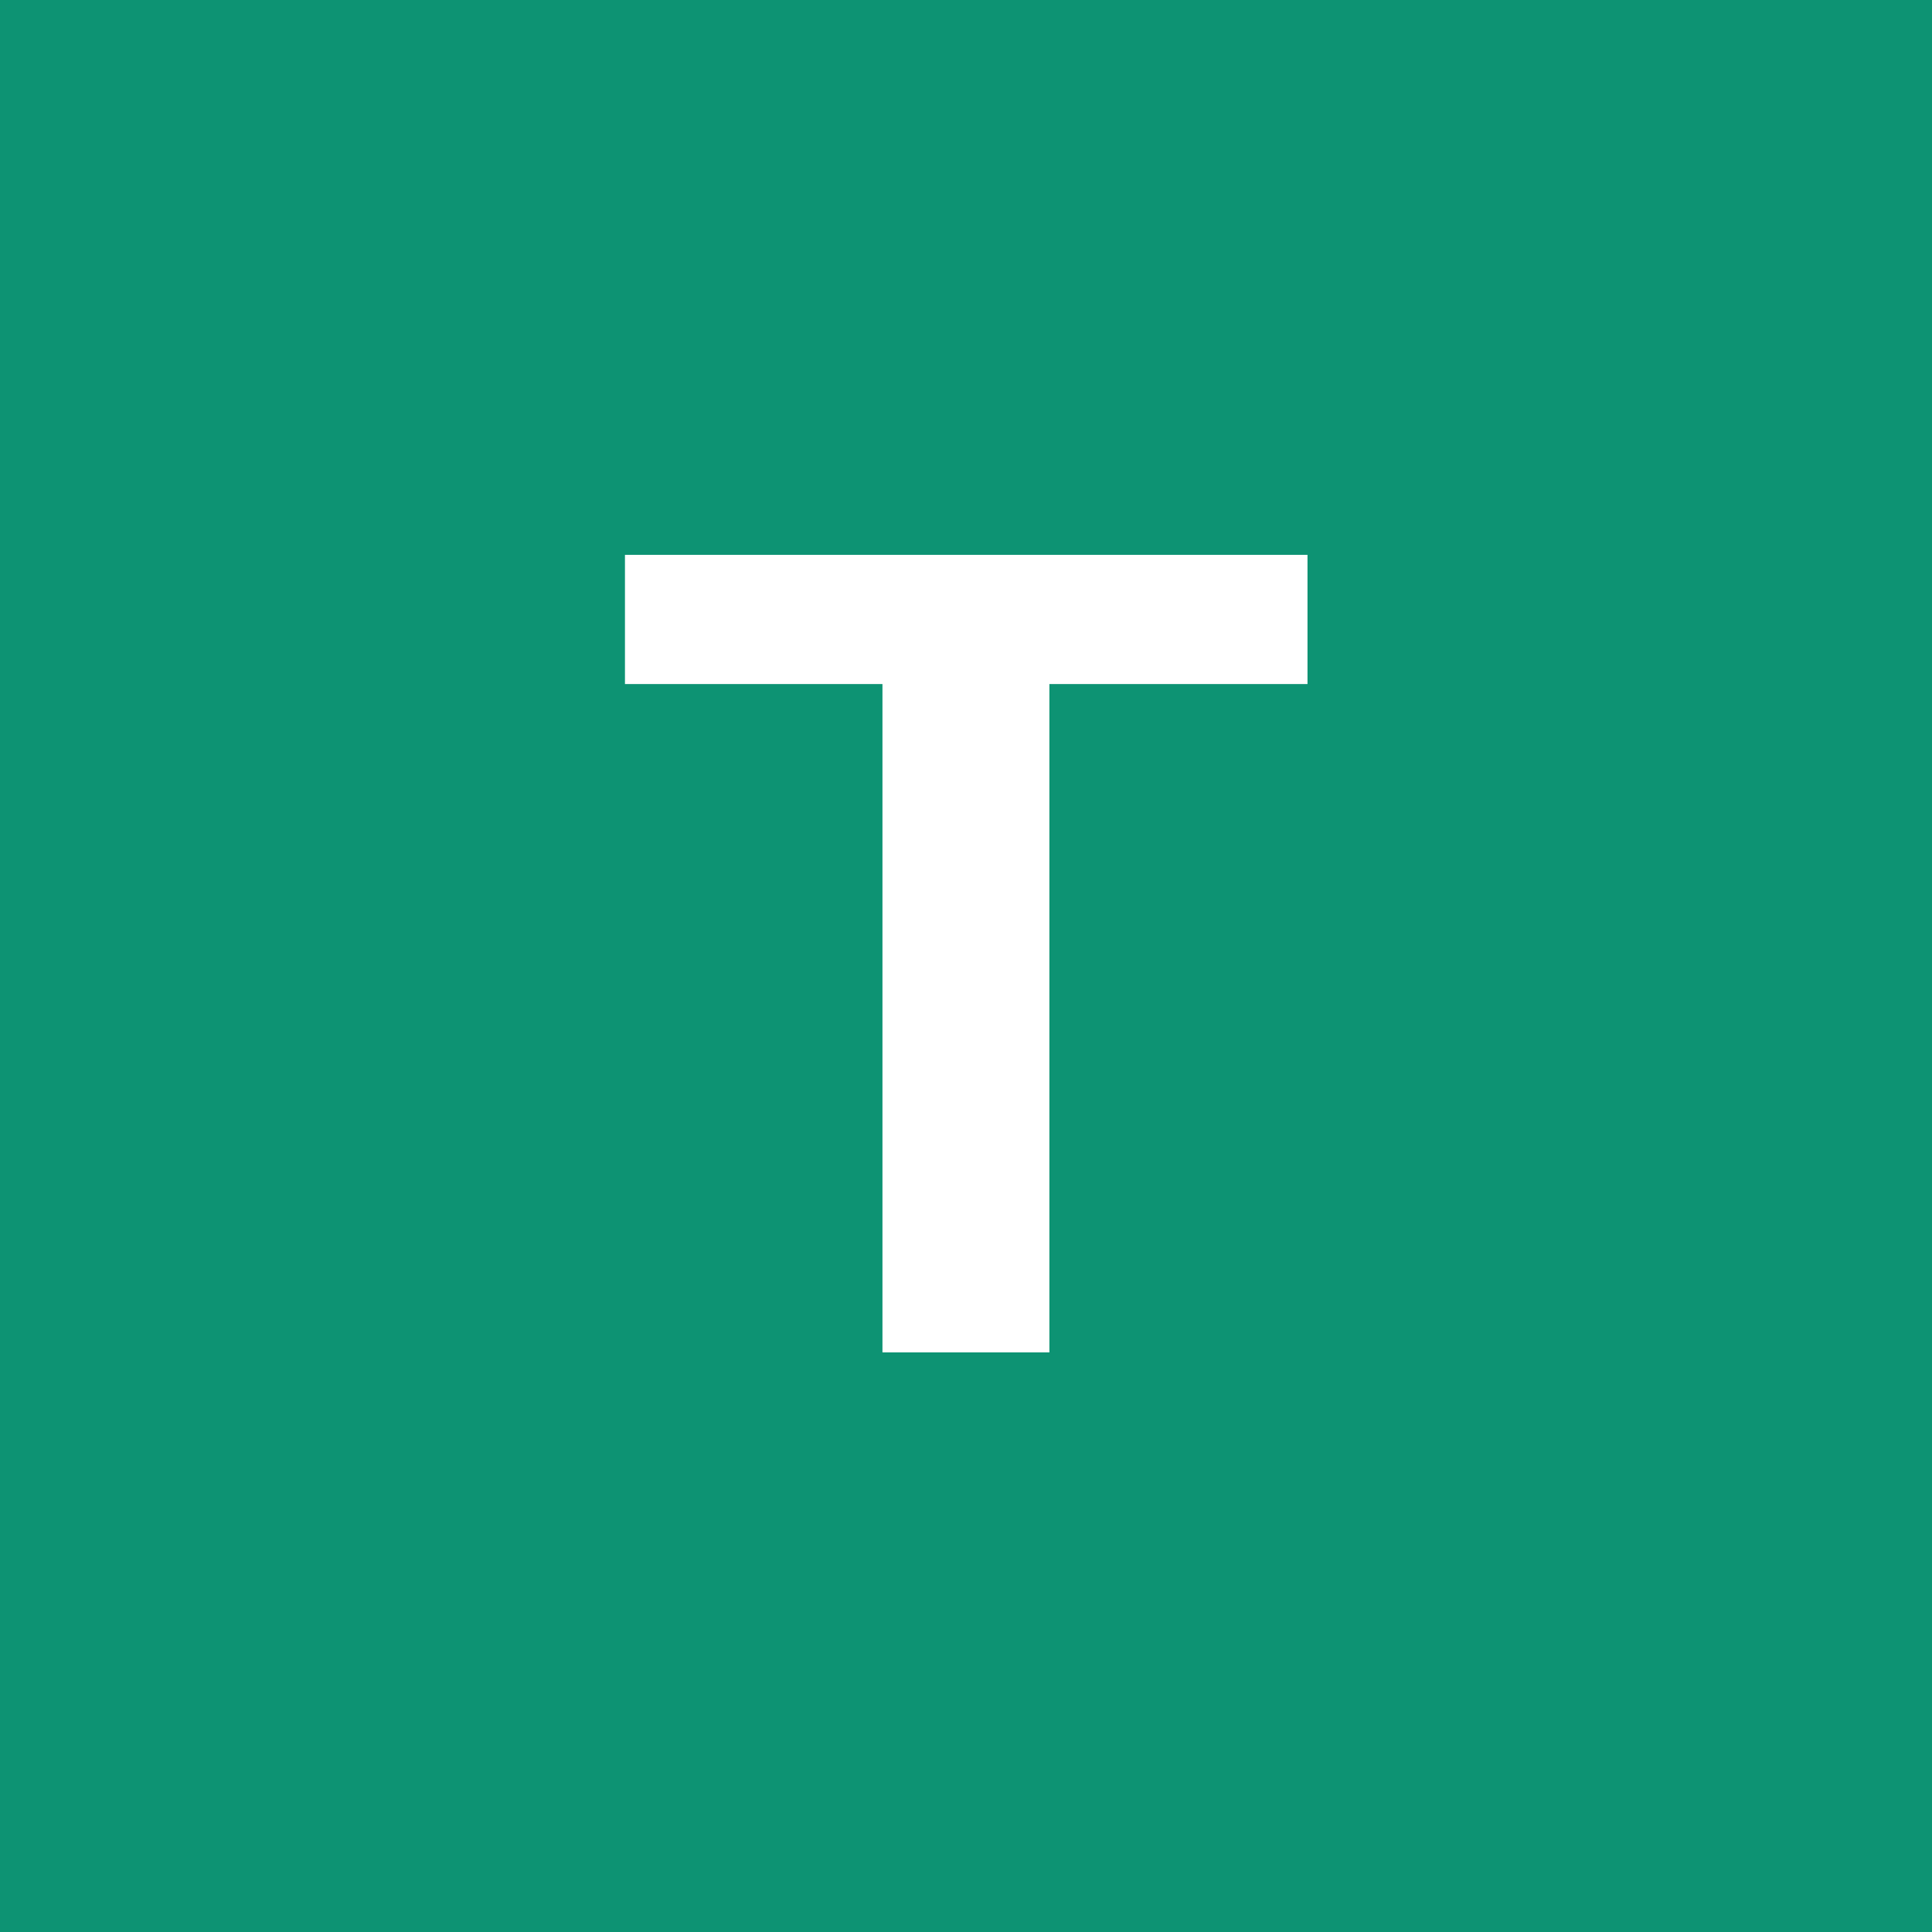
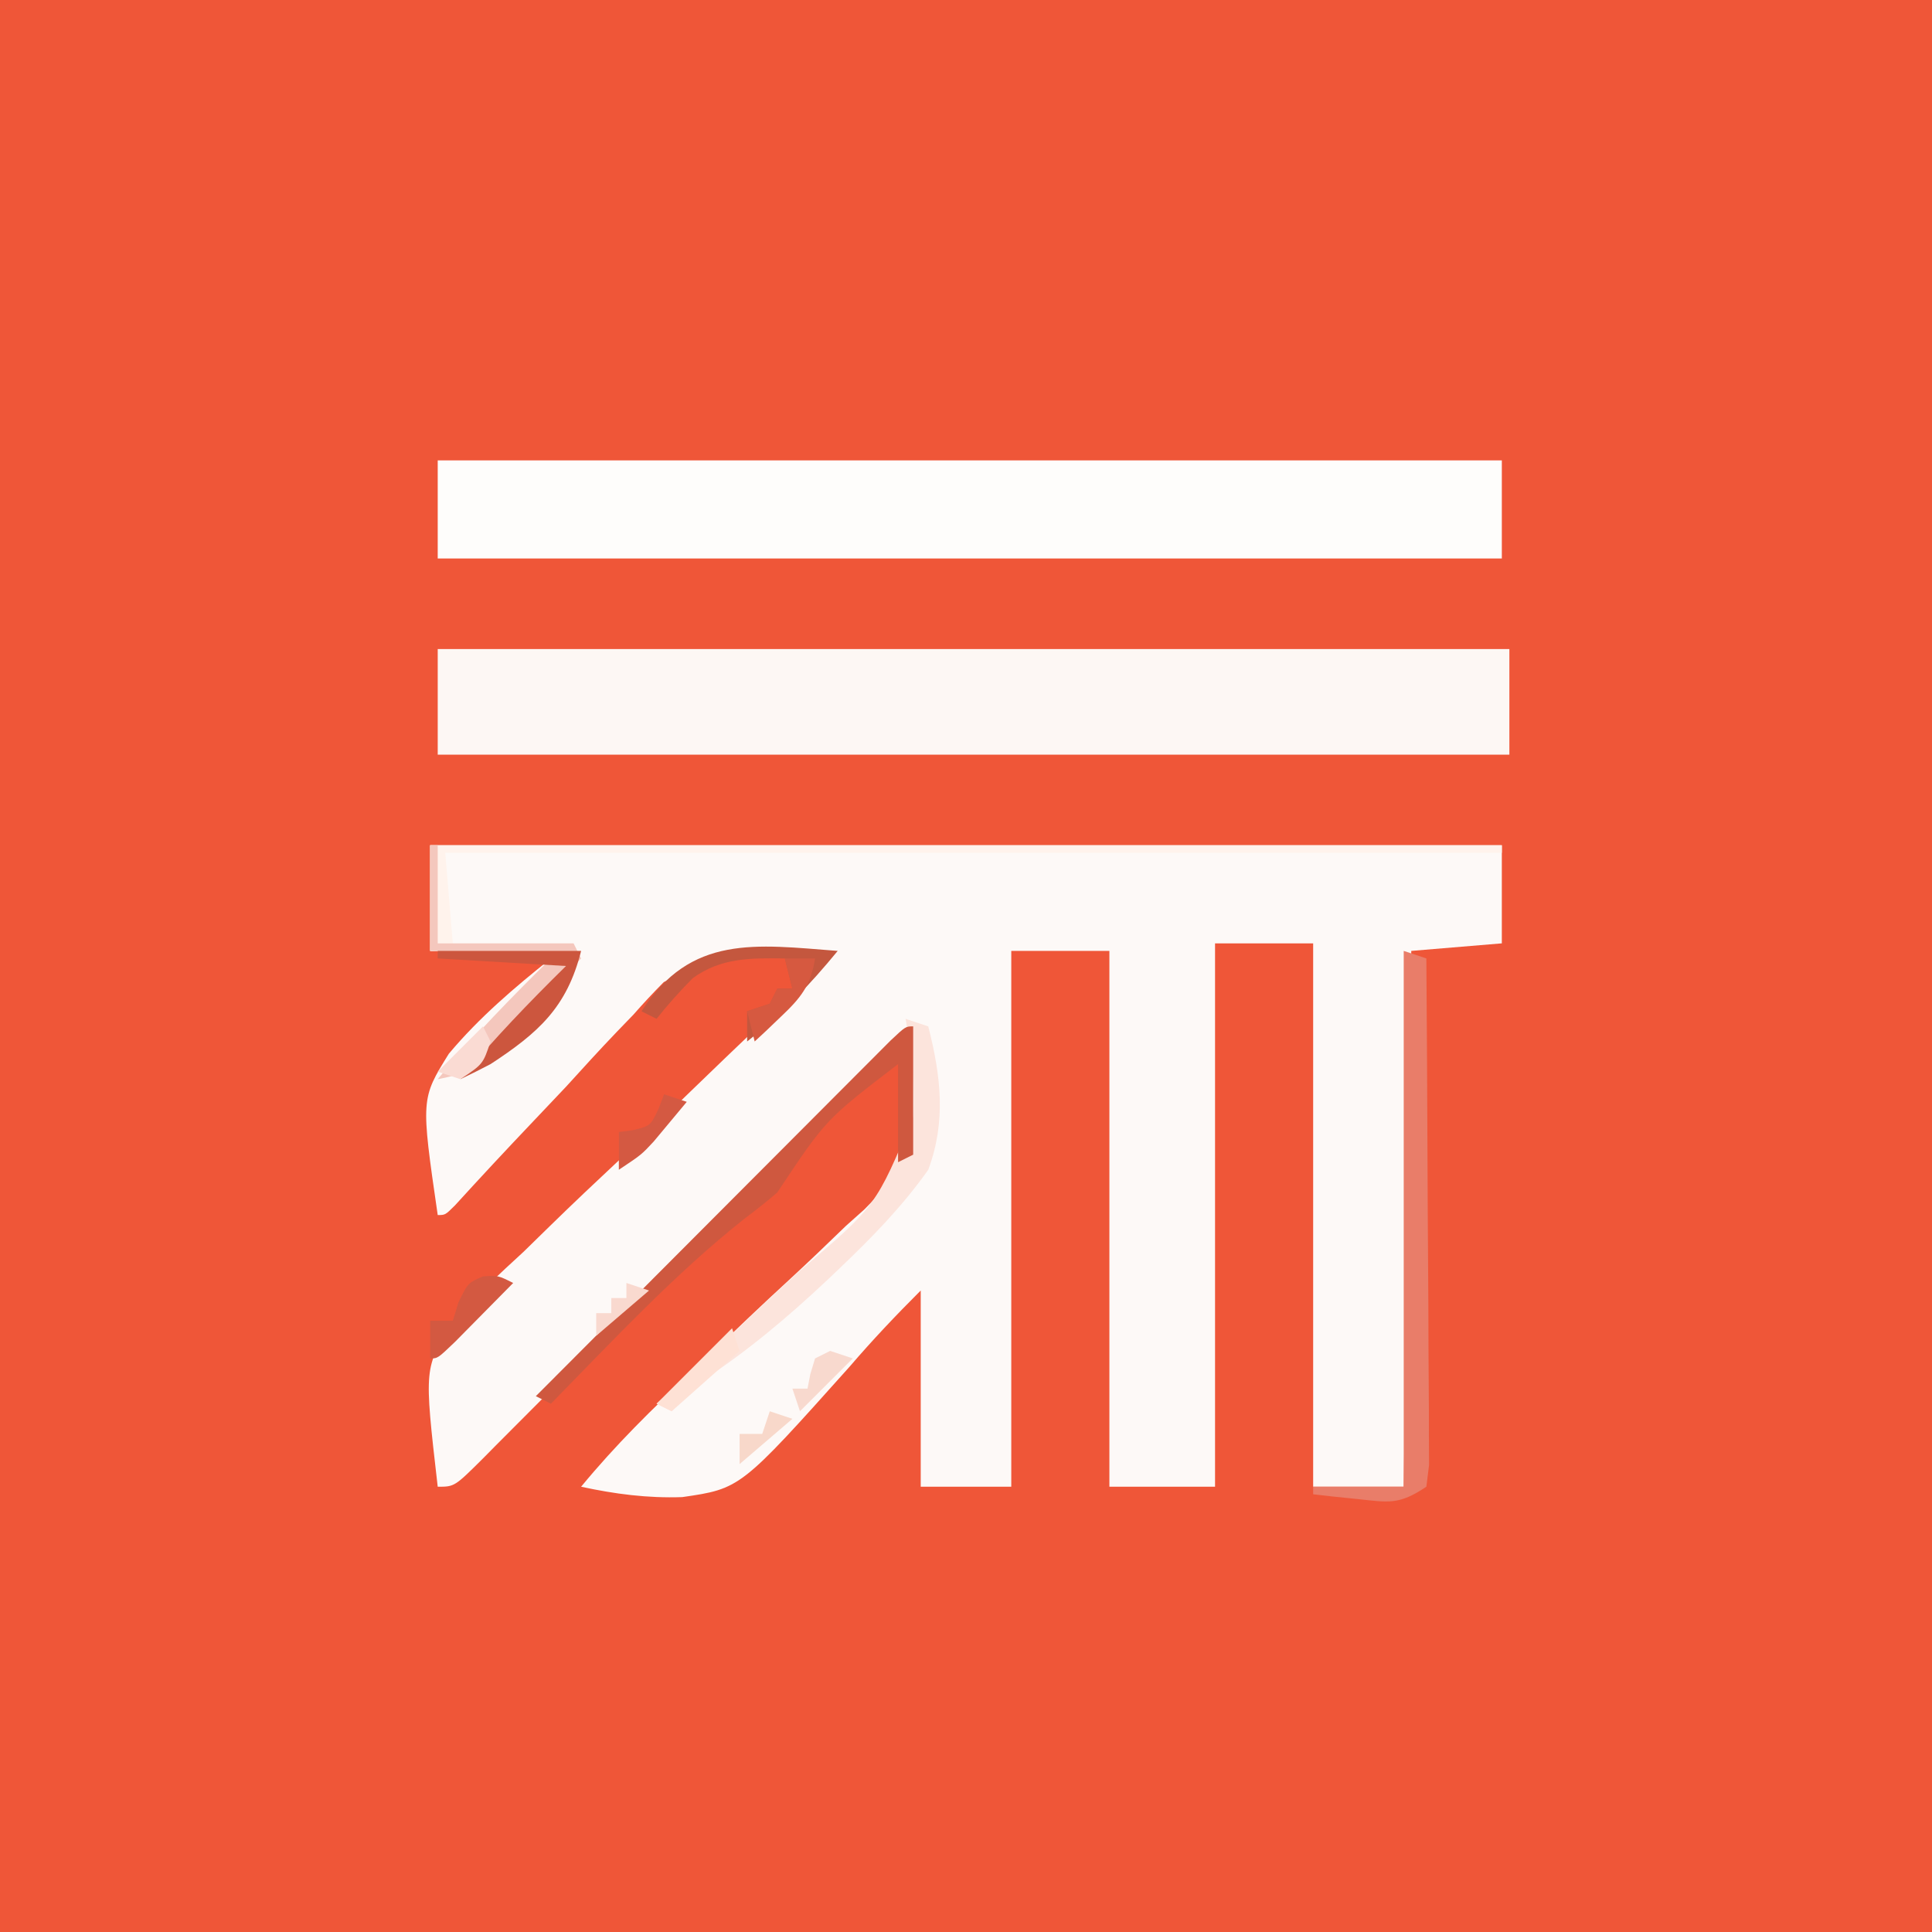
- <svg xmlns="http://www.w3.org/2000/svg" viewBox="0 0 100 100">
-   <rect width="100" height="100" fill="#0D9373" />
-   <text x="50" y="70" font-family="Arial" font-size="60" fill="white" text-anchor="middle" font-weight="bold">T</text>
+ <svg xmlns="http://www.w3.org/2000/svg" version="1.1" width="256" height="256">
+   <path d="M0 0 C84.48 0 168.96 0 256 0 C256 84.48 256 168.96 256 256 C171.52 256 87.04 256 0 256 C0 171.52 0 87.04 0 0 Z " fill="#EF5638" transform="translate(0,0)" />
+   <path d="M0 0 C46.86 0 93.72 0 142 0 C142 4.29 142 8.58 142 13 C136.06 13.495 136.06 13.495 130 14 C129.67 37.43 129.34 60.86 129 85 C125.04 85 121.08 85 117 85 C117 61.24 117 37.48 117 13 C112.71 13 108.42 13 104 13 C104 36.76 104 60.52 104 85 C99.38 85 94.76 85 90 85 C90 61.57 90 38.14 90 14 C85.71 14 81.42 14 77 14 C77 37.43 77 60.86 77 85 C73.04 85 69.08 85 65 85 C65 76.42 65 67.84 65 59 C61.68 62.32 58.625 65.542 55.586 69.082 C41.113 85.253 41.113 85.253 33.395 86.375 C28.8 86.532 24.485 85.969 20 85 C24.539 79.484 29.45 74.643 34.68 69.785 C37.211 67.376 39.736 64.96 42.261 62.543 C44.001 60.891 45.755 59.254 47.521 57.631 C50.092 55.261 52.607 52.843 55.117 50.41 C55.908 49.705 56.698 49.001 57.513 48.274 C61.888 43.926 63.399 40.716 63.532 34.637 C63.475 31.407 63.281 28.218 63 25 C62.253 25.752 61.506 26.503 60.736 27.278 C53.707 34.347 46.673 41.411 39.635 48.469 C36.016 52.098 32.399 55.73 28.786 59.365 C25.302 62.871 21.813 66.372 18.321 69.869 C16.986 71.207 15.654 72.547 14.323 73.888 C12.465 75.761 10.601 77.627 8.735 79.492 C8.181 80.053 7.627 80.614 7.057 81.192 C3.228 85 3.228 85 1 85 C-0.823 69.152 -0.823 69.152 3.019 63.372 C5.824 59.884 9.082 56.886 12.375 53.867 C13.545 52.731 14.711 51.591 15.873 50.447 C18.912 47.476 22.001 44.562 25.105 41.659 C28.275 38.675 31.393 35.638 34.516 32.605 C40.628 26.685 46.795 20.824 53 15 C41.314 13.715 41.314 13.715 30.965 18.121 C29.578 19.517 28.236 20.959 26.938 22.438 C26.209 23.192 25.481 23.947 24.731 24.724 C22.443 27.112 20.223 29.552 18 32 C16.452 33.642 14.9 35.28 13.344 36.914 C9.955 40.477 6.609 44.075 3.297 47.709 C2 49 2 49 1 49 C-1.237 33.605 -1.237 33.605 2.472 27.628 C6.476 22.849 11.135 18.875 16 15 C10.72 14.67 5.44 14.34 0 14 C0 9.38 0 4.76 0 0 Z " fill="#FDF9F7" transform="translate(57,112)" />
+   <path d="M0 0 C46.86 0 93.72 0 142 0 C142 4.62 142 9.24 142 14 C95.14 14 48.28 14 0 14 C0 9.38 0 4.76 0 0 Z " fill="#FDF7F4" transform="translate(58,86)" />
+   <path d="M0 0 C46.53 0 93.06 0 141 0 C141 4.29 141 8.58 141 13 C94.47 13 47.94 13 0 13 C0 8.71 0 4.42 0 0 Z " fill="#FEFDFB" transform="translate(58,61)" />
+   <path d="M0 0 C46.86 0 93.72 0 142 0 C142 0.33 142 0.66 142 1 C95.8 1 49.6 1 2 1 C2.33 4.96 2.66 8.92 3 13 C8.28 13 13.56 13 19 13 C19.33 13.66 19.66 14.32 20 15 C16.667 18.333 13.333 21.667 10 25 C9.154 25.907 8.309 26.815 7.438 27.75 C5.014 29.987 4.087 30.4 1 31 C5.704 25.332 10.751 20.169 16 15 C10.72 14.67 5.44 14.34 0 14 C0 9.38 0 4.76 0 0 Z " fill="#FFF3EC" transform="translate(57,112)" />
+   <path d="M0 0 C0.99 0.33 1.98 0.66 3 1 C3.069 10.092 3.123 19.184 3.155 28.277 C3.171 32.499 3.192 36.72 3.226 40.942 C3.259 45.014 3.277 49.085 3.285 53.158 C3.29 54.713 3.301 56.269 3.317 57.825 C3.339 59.999 3.342 62.173 3.341 64.347 C3.347 65.586 3.354 66.825 3.361 68.102 C3.242 69.058 3.123 70.015 3 71 C-0.644 73.429 -1.929 73.083 -6.188 72.625 C-7.274 72.514 -8.361 72.403 -9.48 72.289 C-10.312 72.194 -11.143 72.098 -12 72 C-12 71.67 -12 71.34 -12 71 C-8.04 71 -4.08 71 0 71 C0 47.57 0 24.14 0 0 Z " fill="#E97D69" transform="translate(186,126)" />
+   <path d="M0 0 C0.99 0.33 1.98 0.66 3 1 C4.662 7.525 5.393 13.569 3 20 C-0.404 24.809 -4.37 28.879 -8.625 32.938 C-9.173 33.461 -9.722 33.984 -10.287 34.523 C-15.567 39.497 -20.927 44.008 -27 48 C-28.369 49.297 -29.717 50.618 -31 52 C-31.66 51.67 -32.32 51.34 -33 51 C-32.587 50.627 -32.173 50.253 -31.747 49.868 C-27.41 45.932 -23.14 41.932 -18.901 37.89 C-17.316 36.395 -15.716 34.917 -14.099 33.457 C-3.901 24.785 -3.901 24.785 1.031 12.882 C1.192 8.491 0.756 4.322 0 0 Z " fill="#FCE4DC" transform="translate(120,135)" />
+   <path d="M0 0 C0 5.61 0 11.22 0 17 C-0.99 17.495 -0.99 17.495 -2 18 C-2 13.71 -2 9.42 -2 5 C-11.568 12.326 -11.568 12.326 -18 22 C-19.41 23.224 -20.881 24.379 -22.375 25.5 C-31.648 32.857 -39.727 41.56 -48 50 C-48.66 49.67 -49.32 49.34 -50 49 C-43.631 42.608 -37.26 36.219 -30.885 29.834 C-27.926 26.869 -24.967 23.903 -22.01 20.935 C-19.16 18.074 -16.307 15.214 -13.452 12.357 C-12.36 11.264 -11.27 10.17 -10.18 9.075 C-8.66 7.547 -7.136 6.022 -5.612 4.498 C-4.743 3.628 -3.875 2.757 -2.98 1.86 C-1 0 -1 0 0 0 Z " fill="#CF583F" transform="translate(121,136)" />
+   <path d="M0 0 C0.33 0 0.66 0 1 0 C1 4.29 1 8.58 1 13 C6.94 13 12.88 13 19 13 C19.33 13.66 19.66 14.32 20 15 C16.667 18.333 13.333 21.667 10 25 C9.154 25.907 8.309 26.815 7.438 27.75 C5.014 29.987 4.087 30.4 1 31 C5.704 25.332 10.751 20.169 16 15 C10.72 14.67 5.44 14.34 0 14 C0 9.38 0 4.76 0 0 Z " fill="#F4C7BD" transform="translate(57,112)" />
+   <path d="M0 0 C-3.701 4.508 -7.406 8.391 -12 12 C-12 10.68 -12 9.36 -12 8 C-11.01 7.67 -10.02 7.34 -9 7 C-8.67 6.34 -8.34 5.68 -8 5 C-7.34 5 -6.68 5 -6 5 C-6.33 3.68 -6.66 2.36 -7 1 C-11.513 0.936 -15.48 0.889 -19.223 3.625 C-20.919 5.353 -22.501 7.099 -24 9 C-24.66 8.67 -25.32 8.34 -26 8 C-19.482 -2.21 -10.831 -0.833 0 0 Z " fill="#C4573E" transform="translate(111,126)" />
+   <path d="M0 0 C6.27 0 12.54 0 19 0 C17.124 7.506 13.294 10.88 7 15 C5.678 15.689 4.348 16.364 3 17 C7.414 11.703 12.081 6.834 17 2 C11.39 1.67 5.78 1.34 0 1 C0 0.67 0 0.34 0 0 Z " fill="#CC563E" transform="translate(58,126)" />
+   <path d="M0 0 C-1.643 1.67 -3.289 3.336 -4.938 5 C-5.854 5.928 -6.771 6.856 -7.715 7.812 C-10 10 -10 10 -11 10 C-11 8.35 -11 6.7 -11 5 C-10.01 5 -9.02 5 -8 5 C-7.753 4.196 -7.505 3.391 -7.25 2.562 C-6 0 -6 0 -4 -0.875 C-2 -1 -2 -1 0 0 Z " fill="#D35941" transform="translate(68,170)" />
+   <path d="M0 0 C1.32 0 2.64 0 4 0 C3.43 3.626 2.076 5.255 -0.562 7.75 C-1.523 8.67 -1.523 8.67 -2.504 9.609 C-2.998 10.068 -3.491 10.527 -4 11 C-4.33 9.68 -4.66 8.36 -5 7 C-4.01 6.67 -3.02 6.34 -2 6 C-1.67 5.34 -1.34 4.68 -1 4 C-0.34 4 0.32 4 1 4 C0.67 2.68 0.34 1.36 0 0 Z " fill="#D65940" transform="translate(104,127)" />
+   <path d="M0 0 C0.99 0.33 1.98 0.66 3 1 C2.067 2.129 1.129 3.253 0.188 4.375 C-0.335 5.001 -0.857 5.628 -1.395 6.273 C-3 8 -3 8 -6 10 C-6 8.35 -6 6.7 -6 5 C-5.381 4.918 -4.763 4.835 -4.125 4.75 C-1.816 4.187 -1.816 4.187 -0.75 1.938 C-0.502 1.298 -0.255 0.659 0 0 Z " fill="#D45942" transform="translate(88,145)" />
+   <path d="M0 0 C0.33 0.99 0.66 1.98 1 3 C-3.455 6.96 -3.455 6.96 -8 11 C-8.66 10.67 -9.32 10.34 -10 10 C-6.7 6.7 -3.4 3.4 0 0 Z " fill="#FEE1D5" transform="translate(97,176)" />
+   <path d="M0 0 C0.99 0.33 1.98 0.66 3 1 C0.69 3.31 -1.62 5.62 -4 8 C-4.33 7.01 -4.66 6.02 -5 5 C-4.34 5 -3.68 5 -3 5 C-2.876 4.361 -2.752 3.721 -2.625 3.062 C-2.419 2.382 -2.212 1.701 -2 1 C-1.34 0.67 -0.68 0.34 0 0 Z " fill="#F8D9CE" transform="translate(110,179)" />
+   <path d="M0 0 C0.99 0.33 1.98 0.66 3 1 C-0.465 3.97 -0.465 3.97 -4 7 C-4 5.68 -4 4.36 -4 3 C-3.01 3 -2.02 3 -1 3 C-0.67 2.01 -0.34 1.02 0 0 Z " fill="#F8D8CA" transform="translate(102,187)" />
+   <path d="M0 0 C0.33 0.66 0.66 1.32 1 2 C0 5 0 5 -3 7 C-3.99 6.67 -4.98 6.34 -6 6 C-4.02 4.02 -2.04 2.04 0 0 Z " fill="#FADBD3" transform="translate(64,136)" />
+   <path d="M0 0 C0.99 0.33 1.98 0.66 3 1 C-0.465 3.97 -0.465 3.97 -4 7 C-4 6.01 -4 5.02 -4 4 C-3.34 4 -2.68 4 -2 4 C-2 3.34 -2 2.68 -2 2 C-1.34 2 -0.68 2 0 2 C0 1.34 0 0.68 0 0 Z " fill="#F9D9CF" transform="translate(83,170)" />
</svg>
